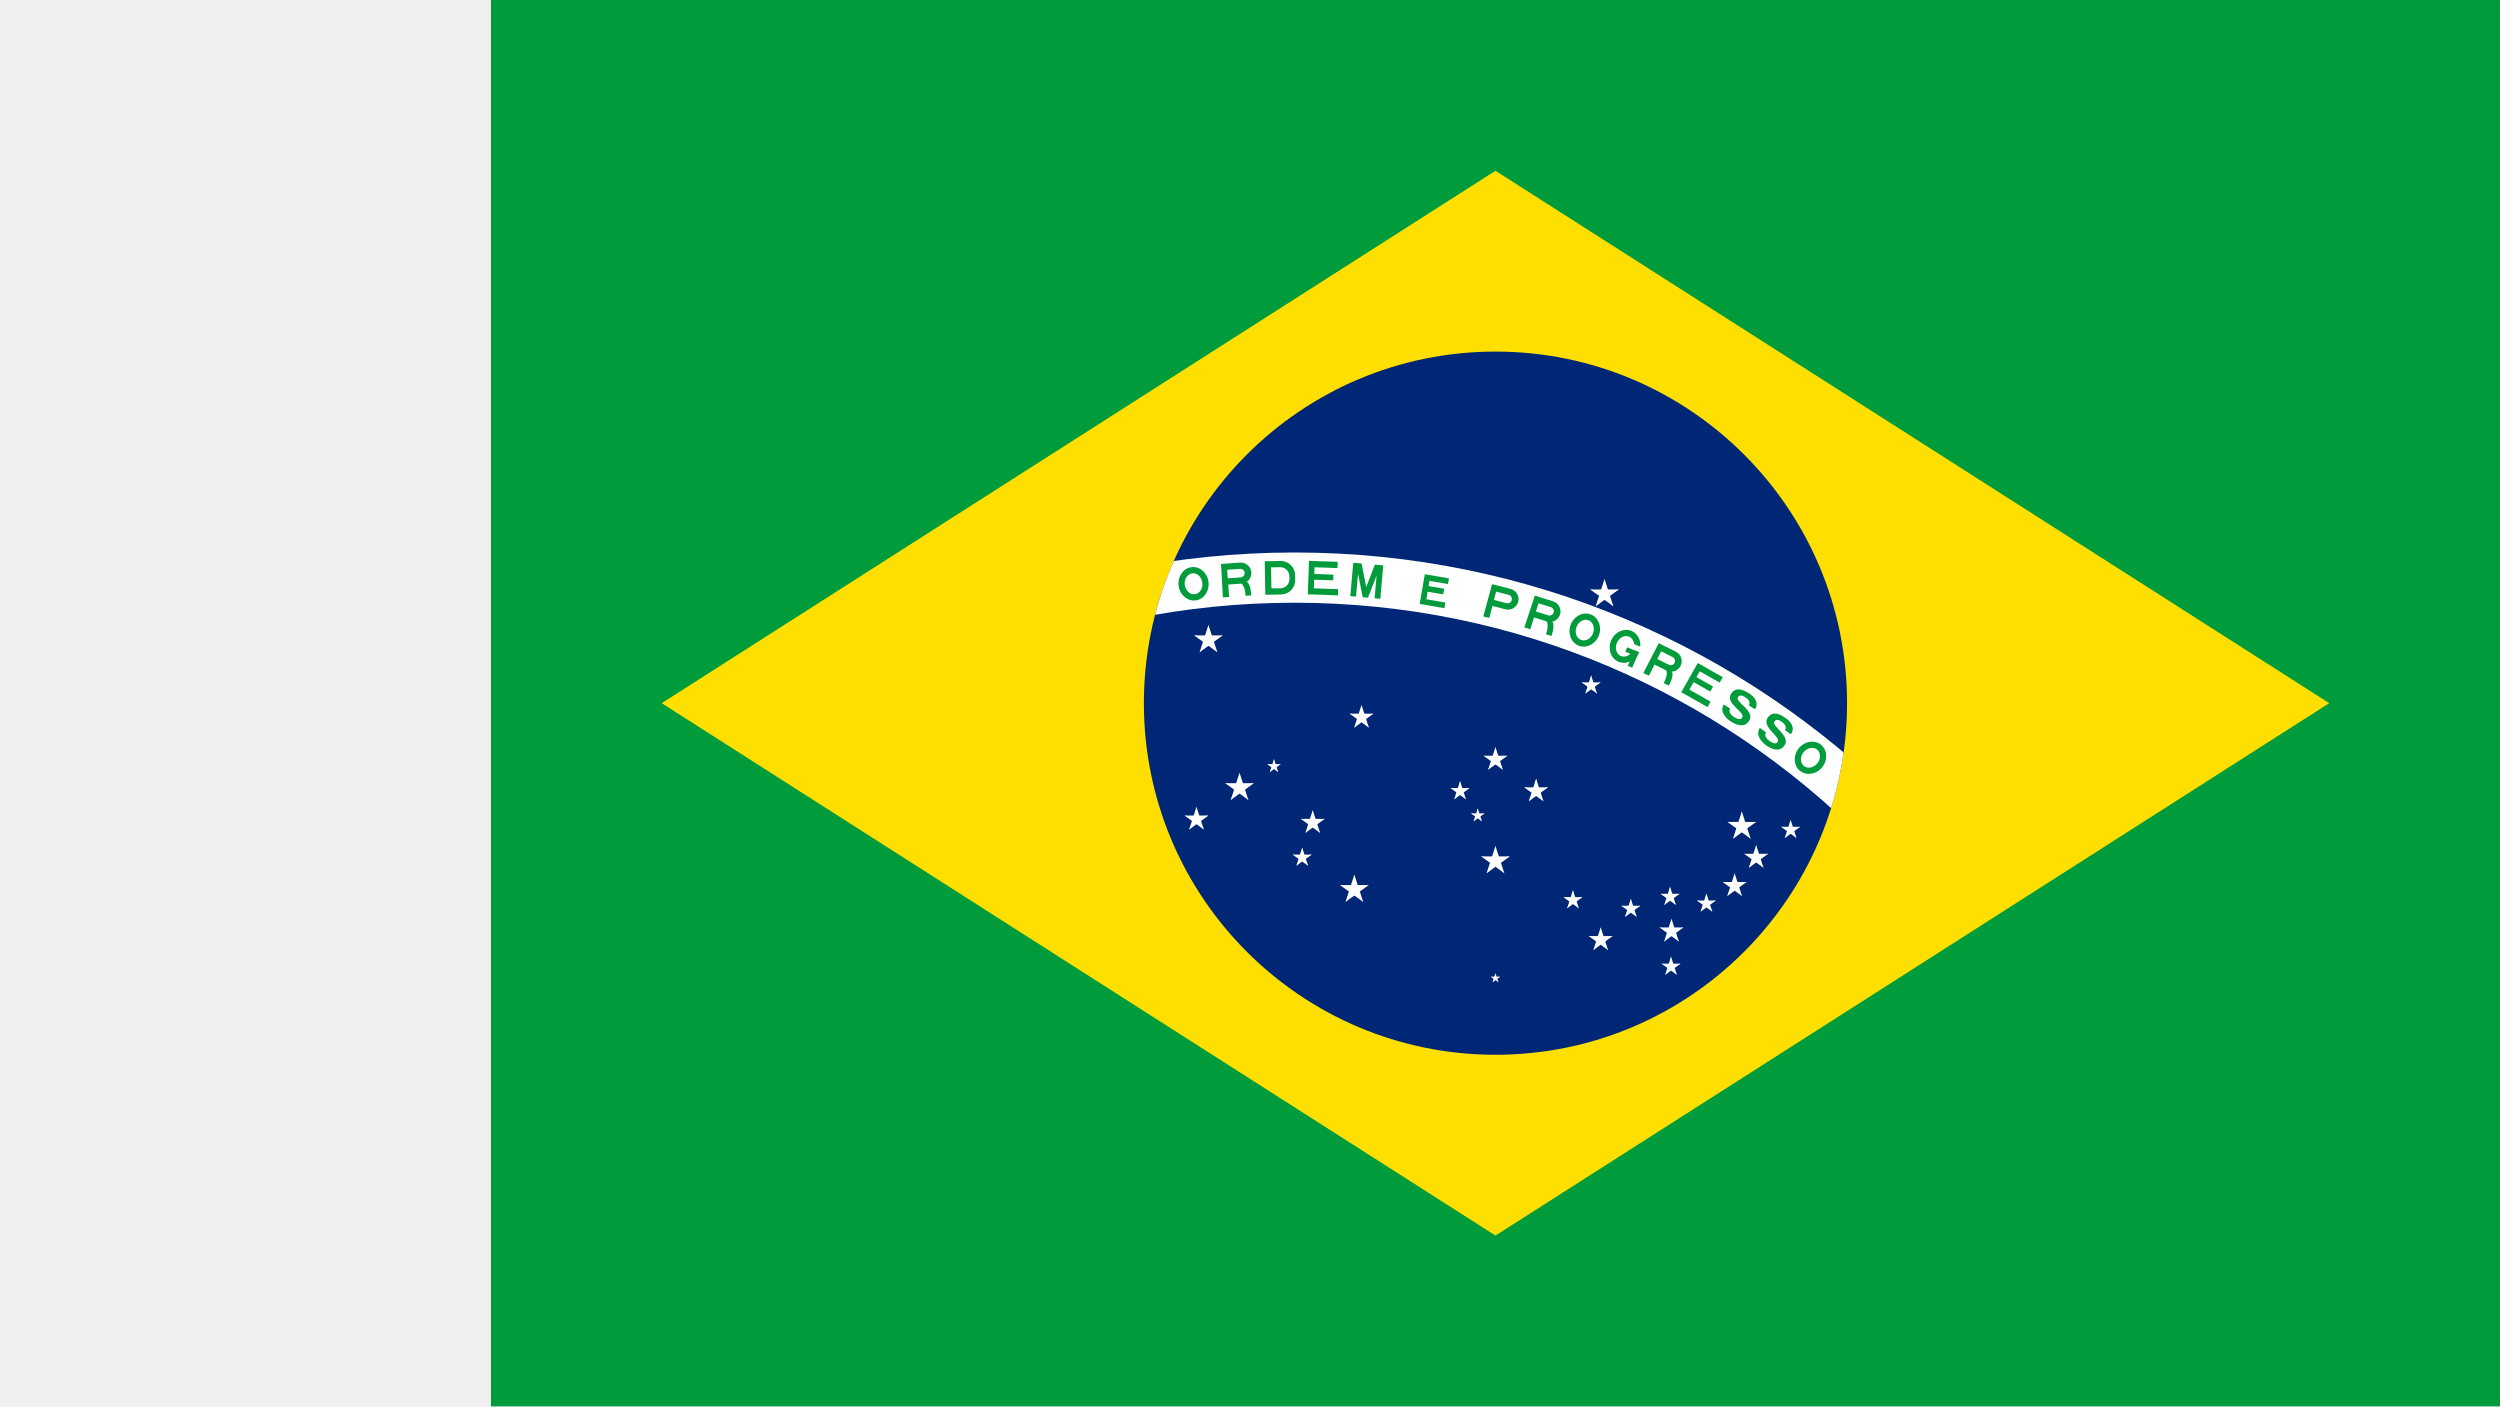
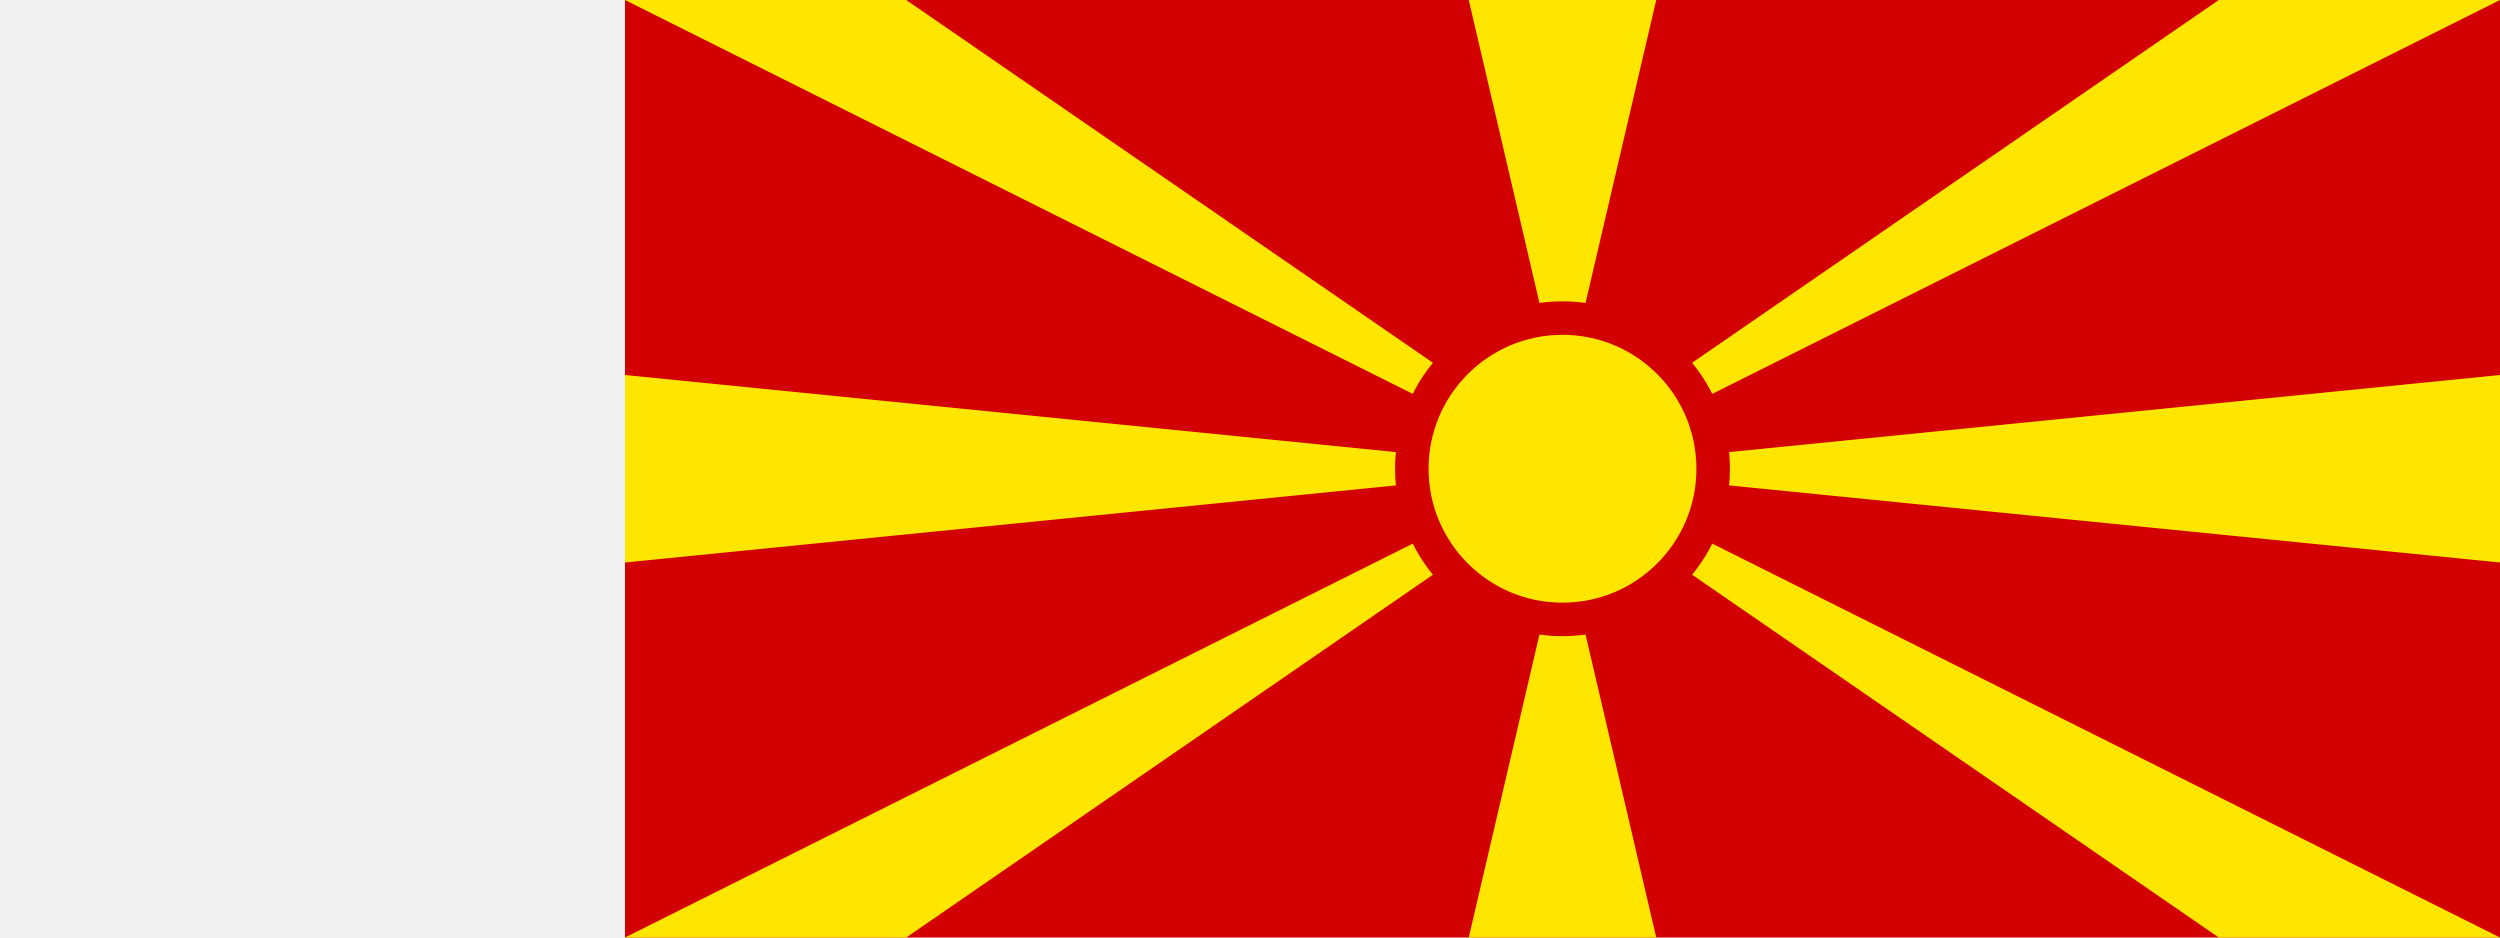
- <svg xmlns="http://www.w3.org/2000/svg" xmlns:xlink="http://www.w3.org/1999/xlink" height="59.792" width="106.289" version="1.0" viewBox="-2100 -1470 620.019 348.787" id="svg2">
+ <svg xmlns="http://www.w3.org/2000/svg" xmlns:xlink="http://www.w3.org/1999/xlink" height="60" width="160" version="1.0" viewBox="-2100 -1470 933.333 350" id="svg2">
  <defs id="defs4">
    <path id="D" d="m -31.5,0 33,0 a 30,30 0 0 0 30,-30 l 0,-10 a 30,30 0 0 0 -30,-30 l -33,0 z m 13,-13 19,0 a 19,19 0 0 0 19,-19 l 0,-6 a 19,19 0 0 0 -19,-19 l -19,0 z" style="fill-rule:evenodd" />
    <path id="E" transform="translate(-31.5,0)" d="m 0,0 63,0 0,-13 -51,0 0,-18 40,0 0,-12 -40,0 0,-14 48,0 0,-13 -60,0 z" />
    <path id="e" d="m -26.25,0 52.5,0 0,-12 -40.5,0 0,-16 33,0 0,-12 -33,0 0,-11 39.25,0 0,-12 -51.25,0 z" />
    <g id="G">
      <clipPath id="gcut">
        <path d="m -31.5,0 0,-70 63,0 0,70 z M 0,-47 l 0,12 31.5,0 0,-12 z" id="path11" />
      </clipPath>
      <use xlink:href="#O" clip-path="url(#gcut)" id="use13" x="0" y="0" width="100%" height="100%" />
      <rect y="-35" x="5" height="10" width="26.5" id="rect15" />
      <rect y="-35" x="21.5" height="35" width="10" id="rect17" />
    </g>
    <path id="M" d="m -31.5,0 12,0 0,-48 14,48 11,0 14,-48 0,48 12,0 0,-70 -17.5,0 -14,48 -14,-48 -17.5,0 z" />
    <path id="O" d="M 0,0 A 31.5,35 0 0 0 0,-70 31.5,35 0 0 0 0,0 m 0,-13 a 18.5,22 0 0 0 0,-44 18.5,22 0 0 0 0,44" style="fill-rule:evenodd" />
    <path id="P" d="m -31.5,0 13,0 0,-26 28,0 a 22,22 0 0 0 0,-44 l -40,0 z m 13,-39 27,0 a 9,9 0 0 0 0,-18 l -27,0 z" style="fill-rule:evenodd" />
    <g id="R">
      <use xlink:href="#P" id="use23" x="0" y="0" width="100%" height="100%" />
      <path d="m 28,0 c 0,-10 0,-32 -15,-32 l -19,0 c 22,0 22,22 22,32" id="path25" />
    </g>
    <path id="S" d="m -15.75,-22 c 0,7 6.75,10.5 16.75,10.5 10,0 14.74,-3.25 14.75,-7.75 C 15.75,-33.5 -31,-24.5 -30.75,-49.5 -30.5,-71 -6,-70 3,-70 c 9,0 26,4 25.75,21.25 l -15.25,0 c 0,-7.5 -7,-10.25 -15,-10.25 -7.75,0 -13.25,1.25 -13.25,8.5 -0.25,11.75 46.25,4 46.25,28.75 C 31.5,-3.5 13.5,0 0,0 -11.5,0 -31.55,-4.5 -31.5,-22 Z" />
    <g id="star" style="fill:#ffffff">
      <g id="c">
        <path id="t" transform="matrix(0.9510565,0.309017,-0.309017,0.9510565,-0.309017,-0.04894348)" d="M 0,-1 0,0 0.5,0" />
        <use xlink:href="#t" transform="scale(-1,1)" id="use31" x="0" y="0" width="100%" height="100%" />
      </g>
      <use xlink:href="#c" transform="matrix(0.309017,0.9510565,-0.9510565,0.309017,0,0)" id="use33" x="0" y="0" width="100%" height="100%" />
      <use xlink:href="#c" transform="matrix(0.309017,-0.9510565,0.9510565,0.309017,0,0)" id="use35" x="0" y="0" width="100%" height="100%" />
      <use xlink:href="#c" transform="matrix(-0.809017,0.5877853,-0.5877853,-0.809017,0,0)" id="use37" x="0" y="0" width="100%" height="100%" />
      <use xlink:href="#c" transform="matrix(-0.809017,-0.5877853,0.5877853,-0.809017,0,0)" id="use39" x="0" y="0" width="100%" height="100%" />
    </g>
    <use id="star1" xlink:href="#star" transform="scale(31.5,31.5)" x="0" y="0" width="100%" height="100%" />
    <use id="star2" xlink:href="#star" transform="scale(26.25,26.25)" x="0" y="0" width="100%" height="100%" />
    <use id="star3" xlink:href="#star" transform="scale(21,21)" x="0" y="0" width="100%" height="100%" />
    <use id="star4" xlink:href="#star" transform="scale(15,15)" x="0" y="0" width="100%" height="100%" />
    <use id="star5" xlink:href="#star" transform="scale(10.5,10.5)" x="0" y="0" width="100%" height="100%" />
  </defs>
  <clipPath id="band">
    <circle r="735" id="circle53" cx="0" cy="0" />
  </clipPath>
-   <g id="g4305" transform="matrix(0.1186349,0,0,0.1186349,-1729.114,-1295.607)">
-     <rect id="rect46" width="4200" height="2940" x="-2100" y="-1470" style="fill:#009b3a" />
-     <path id="path48" d="M -1743,0 0,1113 1743,0 0,-1113 Z" style="fill:#fedf00" />
-     <circle id="circle50" r="735" cx="0" cy="0" style="fill:#002776" />
-     <path id="path55" clip-path="url(#band)" d="m -2205,1470 a 1785,1785 0 0 1 3570,0 l -105,0 a 1680,1680 0 1 0 -3360,0 z" style="fill:#ffffff" />
-     <g id="g57" transform="translate(-420,1470)" style="fill:#009b3a">
-       <use id="use59" transform="matrix(0.9925462,-0.1218693,0.1218693,0.9925462,0,0)" xlink:href="#O" y="-1697.5" x="0" width="100%" height="100%" />
-       <use id="use61" transform="matrix(0.9975641,-0.06975647,0.06975647,0.9975641,0,0)" xlink:href="#R" y="-1697.5" x="0" width="100%" height="100%" />
-       <use id="use63" transform="matrix(0.9998477,-0.01745241,0.01745241,0.9998477,0,0)" xlink:href="#D" y="-1697.5" x="0" width="100%" height="100%" />
-       <use id="use65" transform="matrix(0.9993908,0.0348995,-0.0348995,0.9993908,0,0)" xlink:href="#E" y="-1697.5" x="0" width="100%" height="100%" />
-       <use id="use67" transform="matrix(0.9961947,0.08715574,-0.08715574,0.9961947,0,0)" xlink:href="#M" y="-1697.5" x="0" width="100%" height="100%" />
-       <use id="use69" transform="matrix(0.9855561,0.1693495,-0.1693495,0.9855561,0,0)" xlink:href="#e" y="-1697.5" x="0" width="100%" height="100%" />
-       <use id="use71" transform="matrix(0.9681476,0.25038,-0.25038,0.9681476,0,0)" xlink:href="#P" y="-1697.5" x="0" width="100%" height="100%" />
-       <use id="use73" transform="matrix(0.953717,0.3007058,-0.3007058,0.953717,0,0)" xlink:href="#R" y="-1697.5" x="0" width="100%" height="100%" />
-       <use id="use75" transform="matrix(0.9366722,0.3502074,-0.3502074,0.9366722,0,0)" xlink:href="#O" y="-1697.5" x="0" width="100%" height="100%" />
-       <use id="use77" transform="matrix(0.9170601,0.3987491,-0.3987491,0.9170601,0,0)" xlink:href="#G" y="-1697.5" x="0" width="100%" height="100%" />
-       <use id="use79" transform="matrix(0.8949344,0.4461978,-0.4461978,0.8949344,0,0)" xlink:href="#R" y="-1697.5" x="0" width="100%" height="100%" />
-       <use id="use81" transform="matrix(0.8703557,0.4924236,-0.4924236,0.8703557,0,0)" xlink:href="#E" y="-1697.5" x="0" width="100%" height="100%" />
-       <use id="use83" transform="matrix(0.8433915,0.5372996,-0.5372996,0.8433915,0,0)" xlink:href="#S" y="-1697.5" x="0" width="100%" height="100%" />
-       <use id="use85" transform="matrix(0.8141155,0.580703,-0.580703,0.8141155,0,0)" xlink:href="#S" y="-1697.5" x="0" width="100%" height="100%" />
-       <use id="use87" transform="matrix(0.7826082,0.6225146,-0.6225146,0.7826082,0,0)" xlink:href="#O" y="-1697.5" x="0" width="100%" height="100%" />
+   <g id="g6756" transform="matrix(12.5,0,0,12.5,-1866.667,-1470)">
+     <rect id="rect6742" height="28" width="56" x="0" y="0" style="fill:#d20000" />
+     <g id="g6744" style="fill:#ffe600">
+       <path id="path6746" d="M 0,0 8.4,0 28,13.5 47.6,0 56,0 0,28 8.4,28 28,14.5 47.6,28 56,28 Z m 56,11.2 0,5.6 -56,-5.6 0,0 0,5.6 z M 25.2,0 28,12 30.8,0 Z m 0,28 2.8,-12 2.8,12 z" />
+       <circle id="circle6748" r="4.5" cy="14" cx="28" style="stroke:#d20000" />
    </g>
-     <use xlink:href="#star1" x="-600" y="-132" id="αCMi" width="100%" height="100%" />
-     <use xlink:href="#star1" x="-535" y="177" id="αCMa" width="100%" height="100%" />
-     <use xlink:href="#star2" x="-625" y="243" id="βCMa" width="100%" height="100%" />
-     <use xlink:href="#star4" x="-463" y="132" id="γCMa" width="100%" height="100%" />
-     <use xlink:href="#star2" x="-382" y="250" id="δCMa" width="100%" height="100%" />
-     <use xlink:href="#star3" x="-404" y="323" id="εCMa" width="100%" height="100%" />
-     <use xlink:href="#star1" x="228" y="-228" id="αVir" width="100%" height="100%" />
-     <use xlink:href="#star1" x="515" y="258" id="αSco" width="100%" height="100%" />
-     <use xlink:href="#star3" x="617" y="265" id="βSco" width="100%" height="100%" />
-     <use xlink:href="#star2" x="545" y="323" id="εSco" width="100%" height="100%" />
-     <use xlink:href="#star2" x="368" y="477" id="θSco" width="100%" height="100%" />
-     <use xlink:href="#star3" x="367" y="551" id="ιSco" width="100%" height="100%" />
-     <use xlink:href="#star3" x="441" y="419" id="κSco" width="100%" height="100%" />
-     <use xlink:href="#star2" x="500" y="382" id="λSco" width="100%" height="100%" />
-     <use xlink:href="#star3" x="365" y="405" id="μSco" width="100%" height="100%" />
-     <use xlink:href="#star2" x="-280" y="30" id="αHya" width="100%" height="100%" />
-     <use xlink:href="#star3" x="200" y="-37" id="γHya" width="100%" height="100%" />
-     <use xlink:href="#star1" y="330" id="αCru" x="0" width="100%" height="100%" />
-     <use xlink:href="#star2" x="85" y="184" id="βCru" width="100%" height="100%" />
-     <use xlink:href="#star2" y="118" id="γCru" x="0" width="100%" height="100%" />
-     <use xlink:href="#star3" x="-74" y="184" id="δCru" width="100%" height="100%" />
-     <use xlink:href="#star4" x="-37" y="235" id="εCru" width="100%" height="100%" />
-     <use xlink:href="#star2" x="220" y="495" id="αTrA" width="100%" height="100%" />
-     <use xlink:href="#star3" x="283" y="430" id="βTrA" width="100%" height="100%" />
-     <use xlink:href="#star3" x="162" y="412" id="γTrA" width="100%" height="100%" />
-     <use xlink:href="#star1" x="-295" y="390" id="αCar" width="100%" height="100%" />
-     <use xlink:href="#star5" y="575" id="σOct" x="0" width="100%" height="100%" />
  </g>
</svg>
